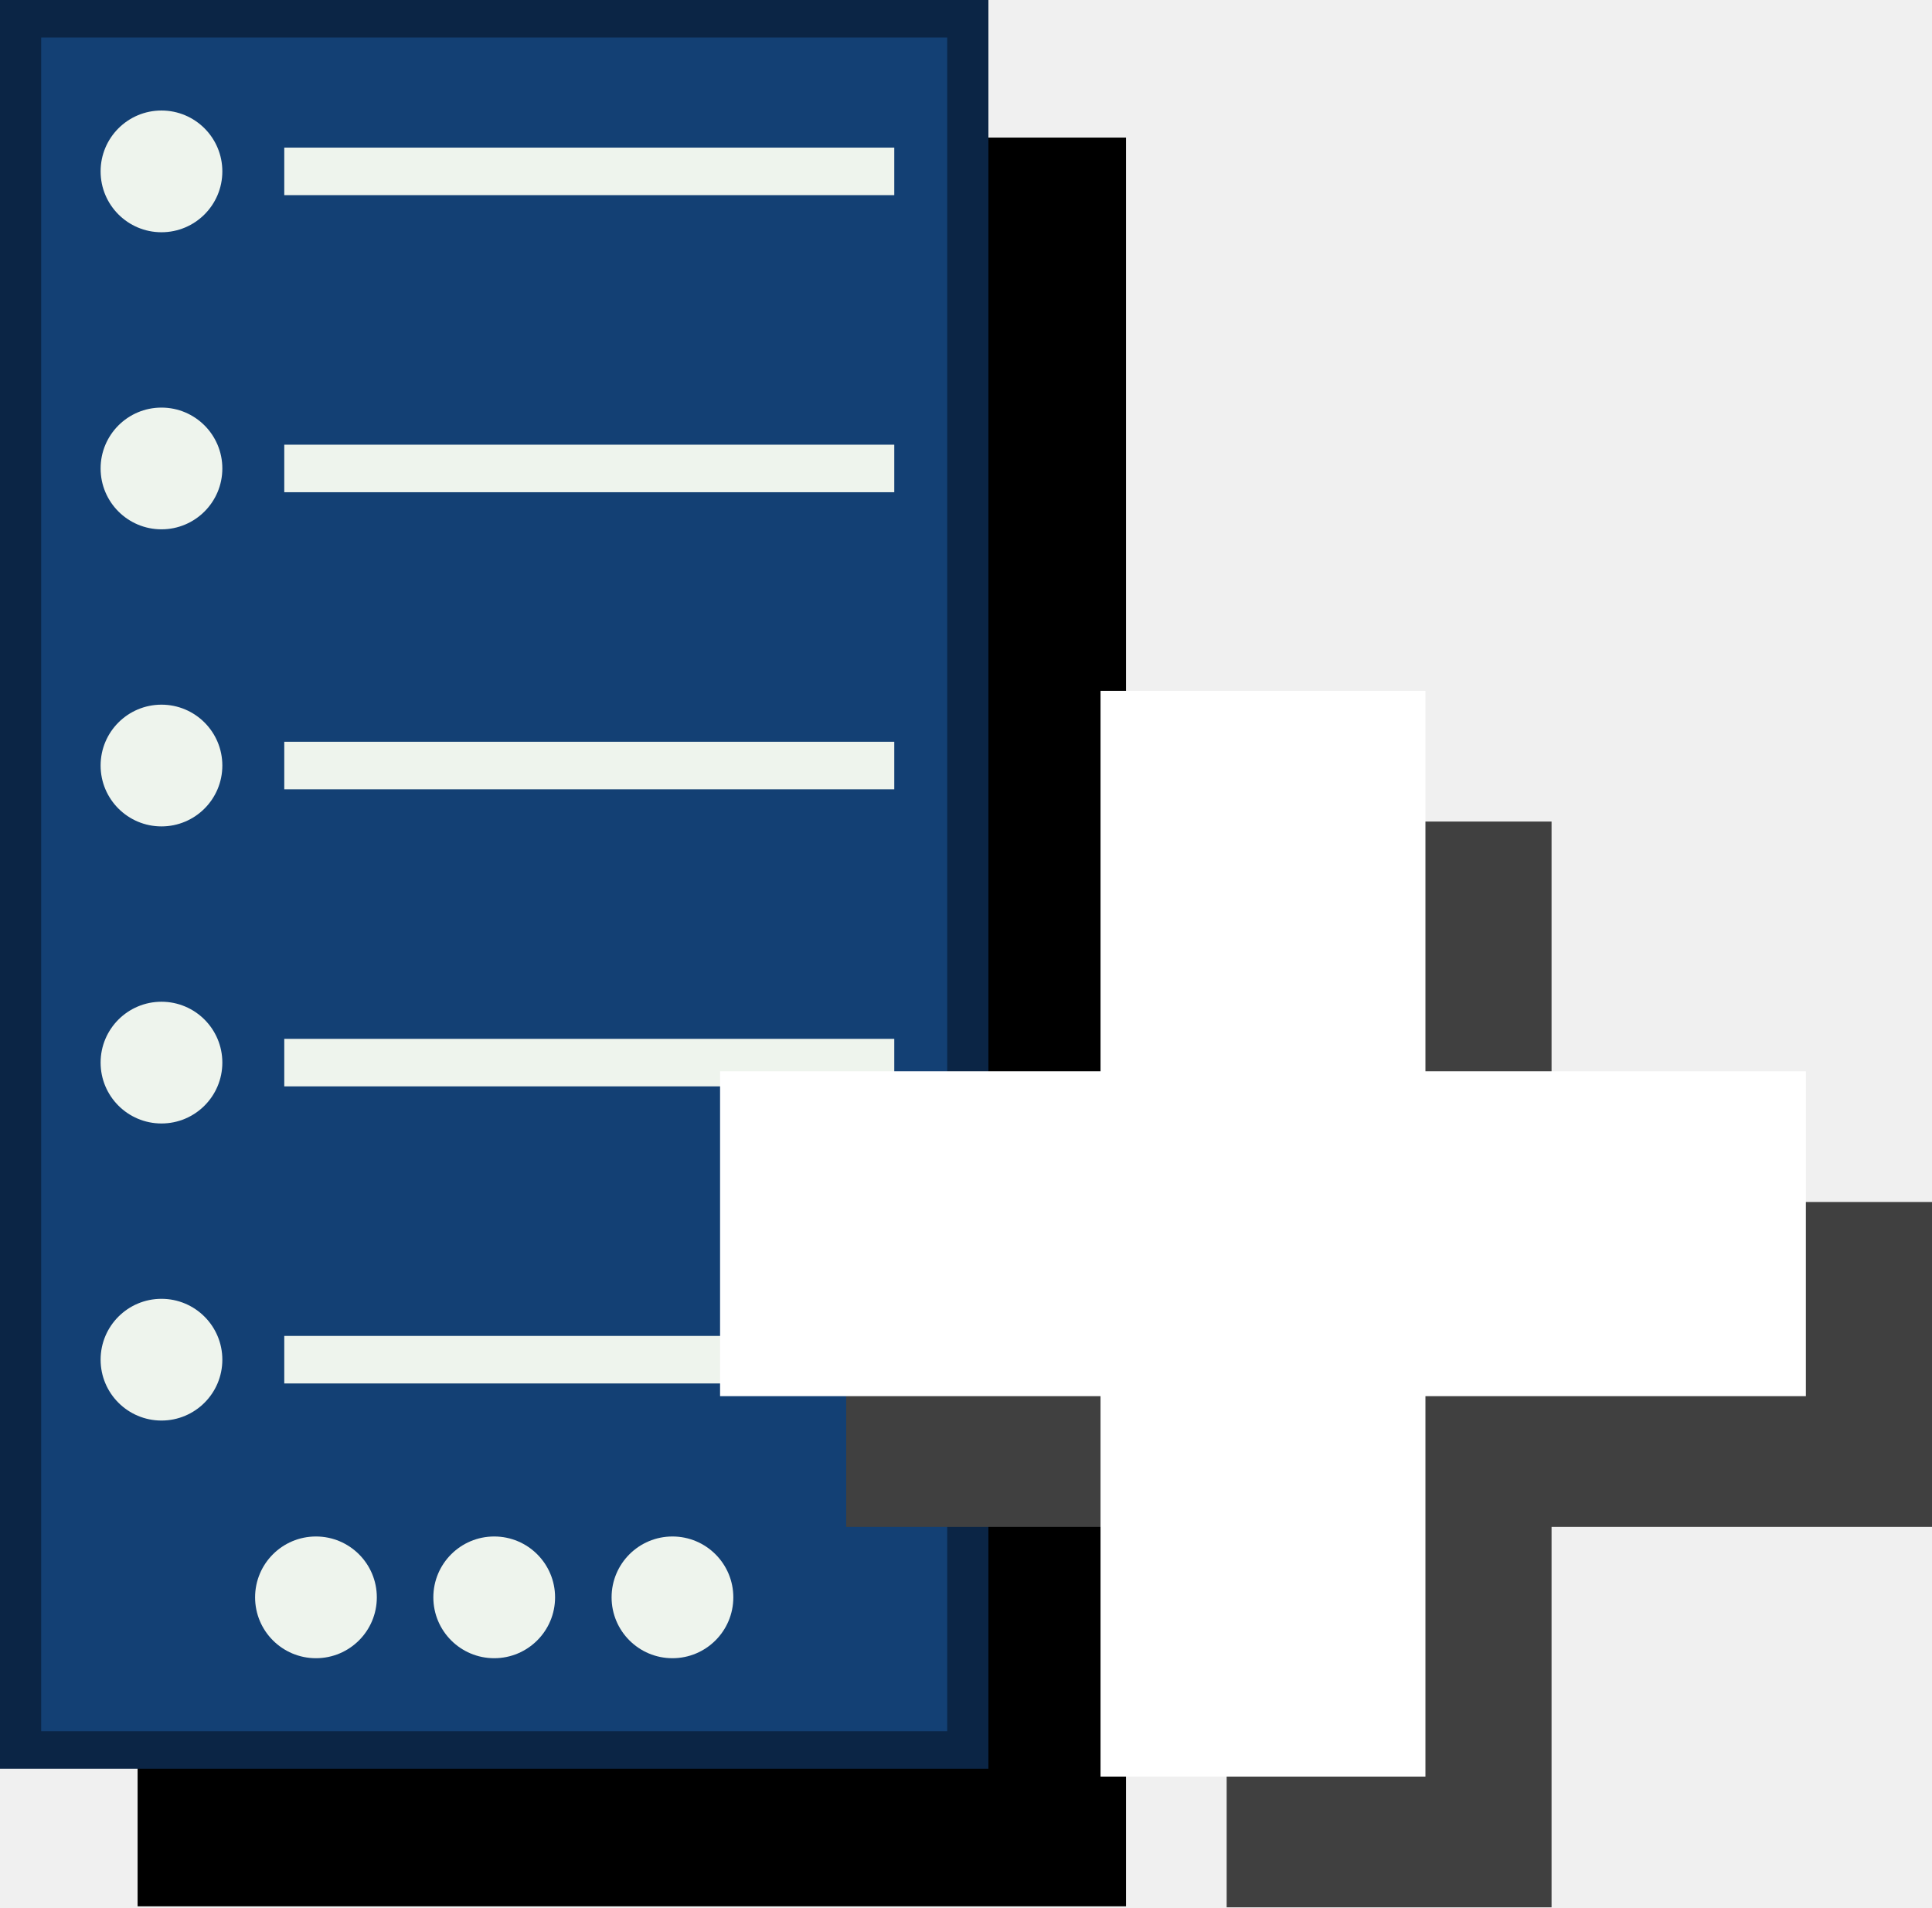
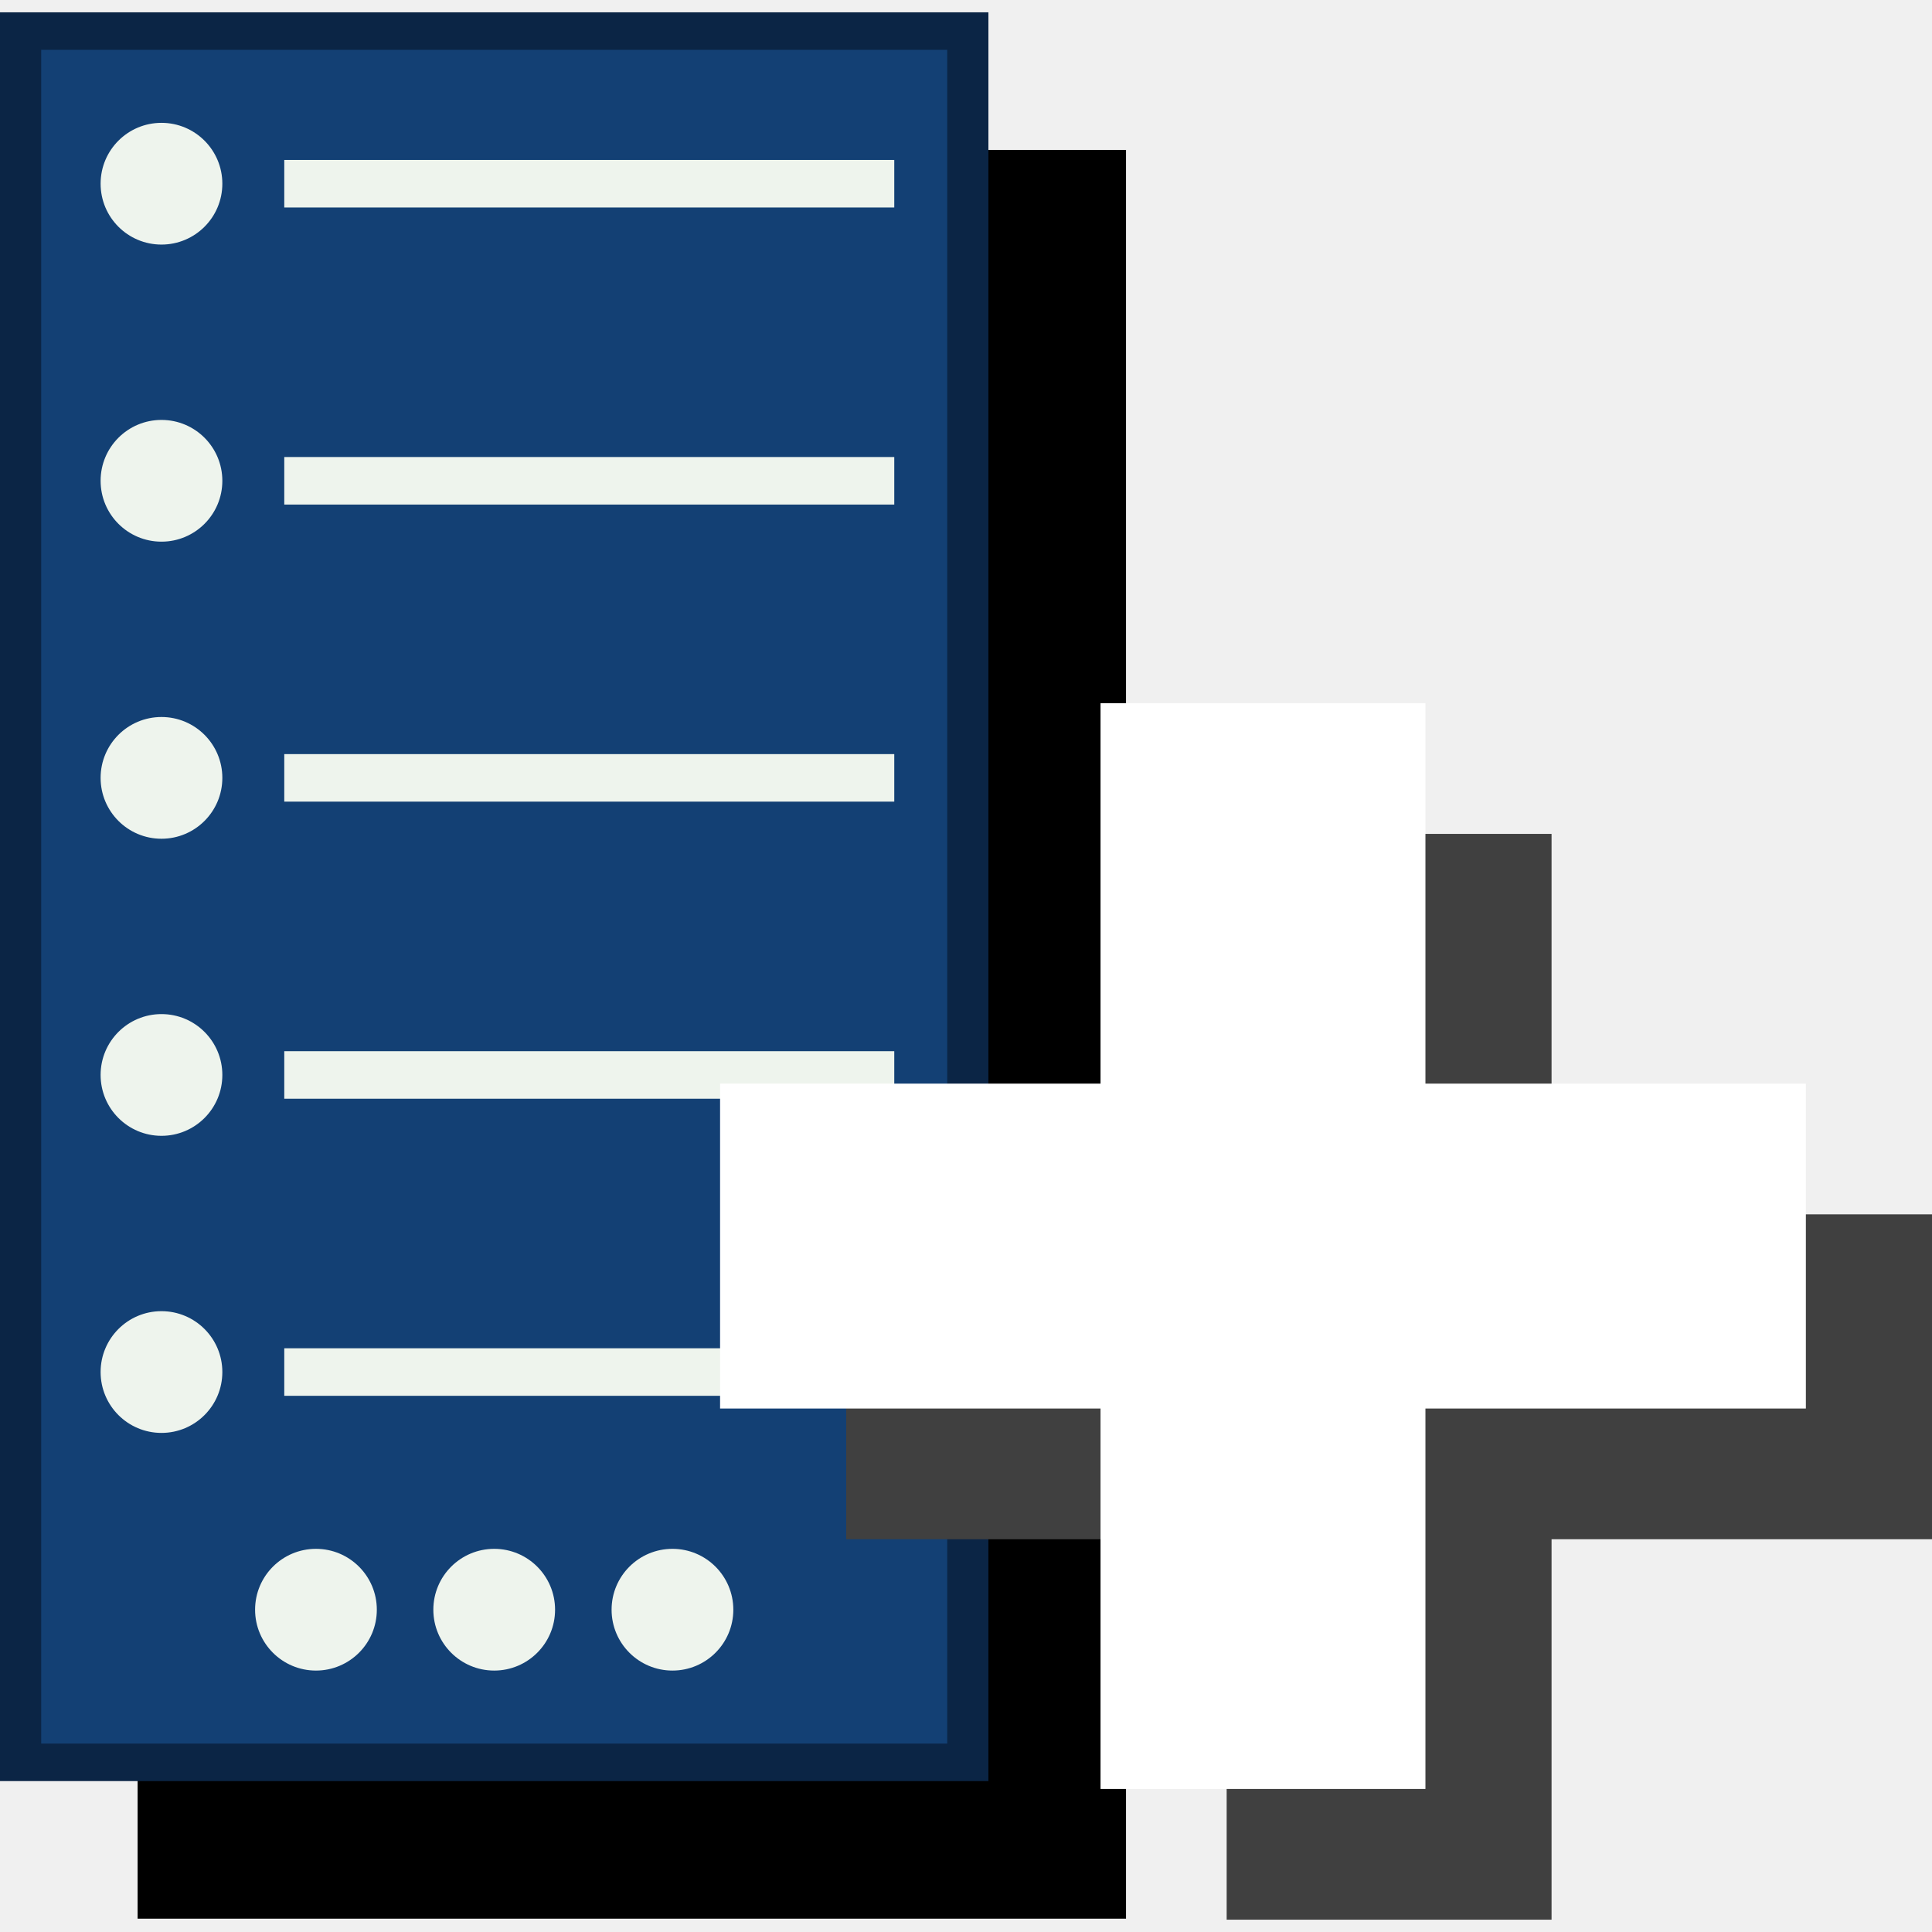
- <svg xmlns="http://www.w3.org/2000/svg" version="1.1" width="162.581" height="160.507" viewBox="0,0,162.581,160.507">
+ <svg xmlns="http://www.w3.org/2000/svg" version="1.1" width="64" height="64" viewBox="0,0,162.581,160.507">
  <g transform="translate(-198.4116,-105.6786)">
    <g data-paper-data="{&quot;isPaintingLayer&quot;:true}" fill-rule="nonzero" stroke="none" stroke-width="0" stroke-linecap="butt" stroke-linejoin="miter" stroke-miterlimit="10" stroke-dasharray="" stroke-dashoffset="0" style="mix-blend-mode: normal">
      <path d="M293.168,266.102h-83.177v-148.845h83.177z" fill="#000000" />
      <path d="M281.588,254.523h-83.177v-148.845h83.177z" fill="#0b2545" />
      <path d="M278.122,251.368h-76.244v-142.533h76.244z" fill="#134074" />
      <path d="M222.333,197.101v-4h51.333v4z" fill="#eef4ed" />
      <path d="M222.333,222.101v-4h51.333v4z" fill="#eef4ed" />
      <g fill="#404040">
        <path d="M301.637,266.186v-91.371h27.341v91.371z" />
        <path d="M269.622,206.83h91.371v27.341h-91.371z" />
      </g>
      <g fill="#ffffff">
        <path d="M291.023,255.185v-91.371h27.341v91.371z" />
        <path d="M259.007,195.83h91.371v27.341h-91.371z" />
      </g>
      <path d="M222.333,122.101v-4h51.333v4z" fill="#eef4ed" />
      <path d="M206.878,120.101c0,-2.829 2.293,-5.122 5.122,-5.122c2.829,0 5.122,2.293 5.122,5.122c0,2.829 -2.293,5.122 -5.122,5.122c-2.829,0 -5.122,-2.293 -5.122,-5.122z" fill="#eef4ed" />
      <path d="M222.333,147.101v-4h51.333v4z" fill="#eef4ed" />
      <path d="M206.878,145.101c0,-2.829 2.293,-5.122 5.122,-5.122c2.829,0 5.122,2.293 5.122,5.122c0,2.829 -2.293,5.122 -5.122,5.122c-2.829,0 -5.122,-2.293 -5.122,-5.122z" fill="#eef4ed" />
      <path d="M222.333,172.101v-4h51.333v4z" fill="#eef4ed" />
      <path d="M206.878,170.101c0,-2.829 2.293,-5.122 5.122,-5.122c2.829,0 5.122,2.293 5.122,5.122c0,2.829 -2.293,5.122 -5.122,5.122c-2.829,0 -5.122,-2.293 -5.122,-5.122z" fill="#eef4ed" />
      <path d="M206.878,195.101c0,-2.829 2.293,-5.122 5.122,-5.122c2.829,0 5.122,2.293 5.122,5.122c0,2.829 -2.293,5.122 -5.122,5.122c-2.829,0 -5.122,-2.293 -5.122,-5.122z" fill="#eef4ed" />
      <path d="M234.878,240.101c0,-2.829 2.293,-5.122 5.122,-5.122c2.829,0 5.122,2.293 5.122,5.122c0,2.829 -2.293,5.122 -5.122,5.122c-2.829,0 -5.122,-2.293 -5.122,-5.122z" fill="#eef4ed" />
      <path d="M219.878,240.101c0,-2.829 2.293,-5.122 5.122,-5.122c2.829,0 5.122,2.293 5.122,5.122c0,2.829 -2.293,5.122 -5.122,5.122c-2.829,0 -5.122,-2.293 -5.122,-5.122z" fill="#eef4ed" />
      <path d="M249.878,240.101c0,-2.829 2.293,-5.122 5.122,-5.122c2.829,0 5.122,2.293 5.122,5.122c0,2.829 -2.293,5.122 -5.122,5.122c-2.829,0 -5.122,-2.293 -5.122,-5.122z" fill="#eef4ed" />
      <path d="M206.878,220.101c0,-2.829 2.293,-5.122 5.122,-5.122c2.829,0 5.122,2.293 5.122,5.122c0,2.829 -2.293,5.122 -5.122,5.122c-2.829,0 -5.122,-2.293 -5.122,-5.122z" fill="#eef4ed" />
    </g>
  </g>
</svg>
